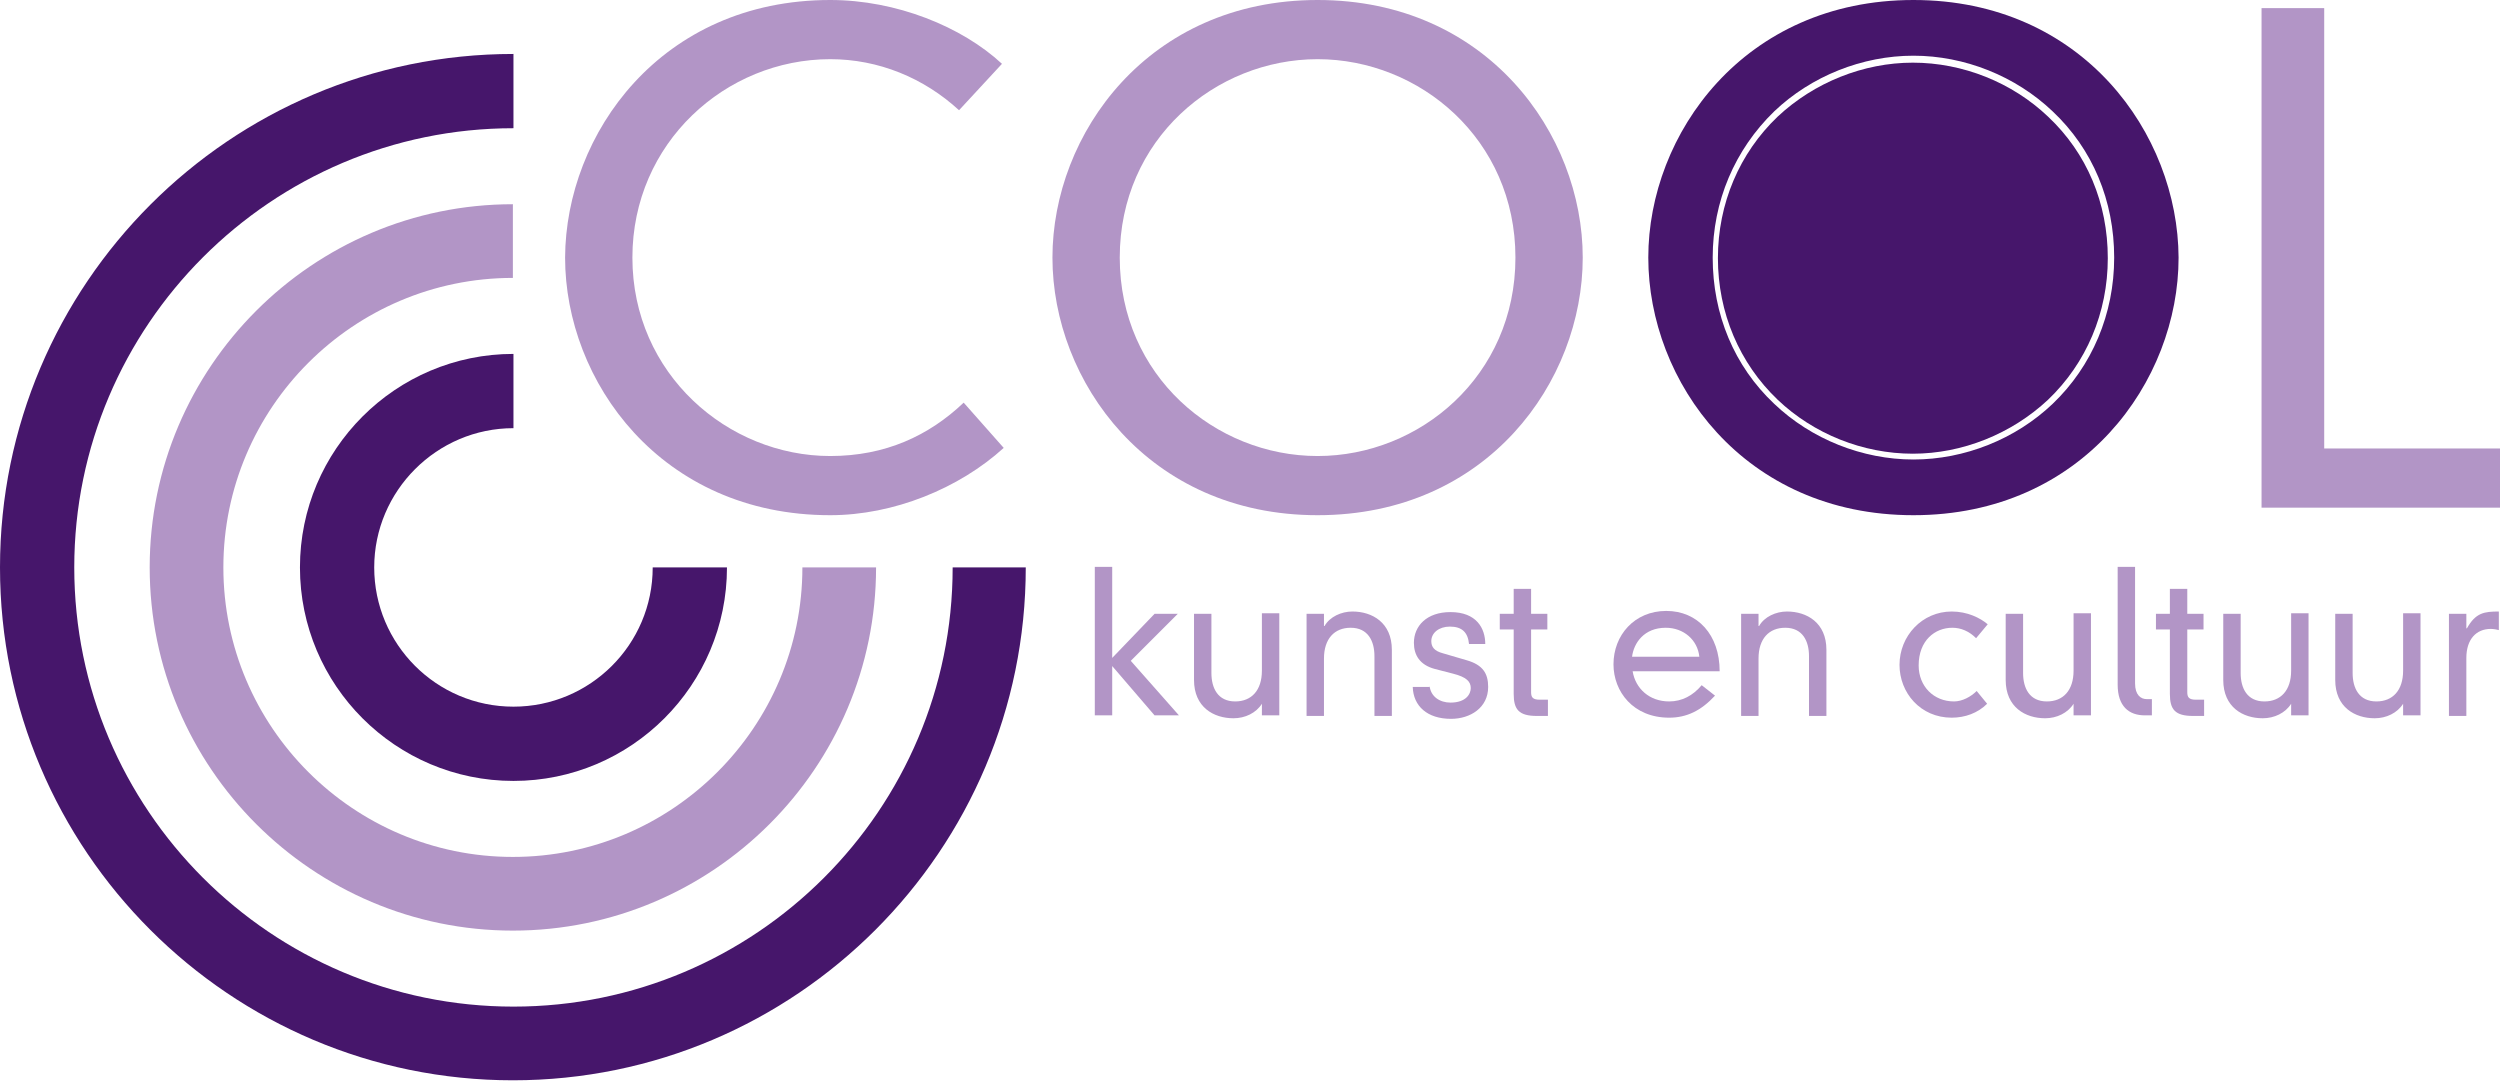
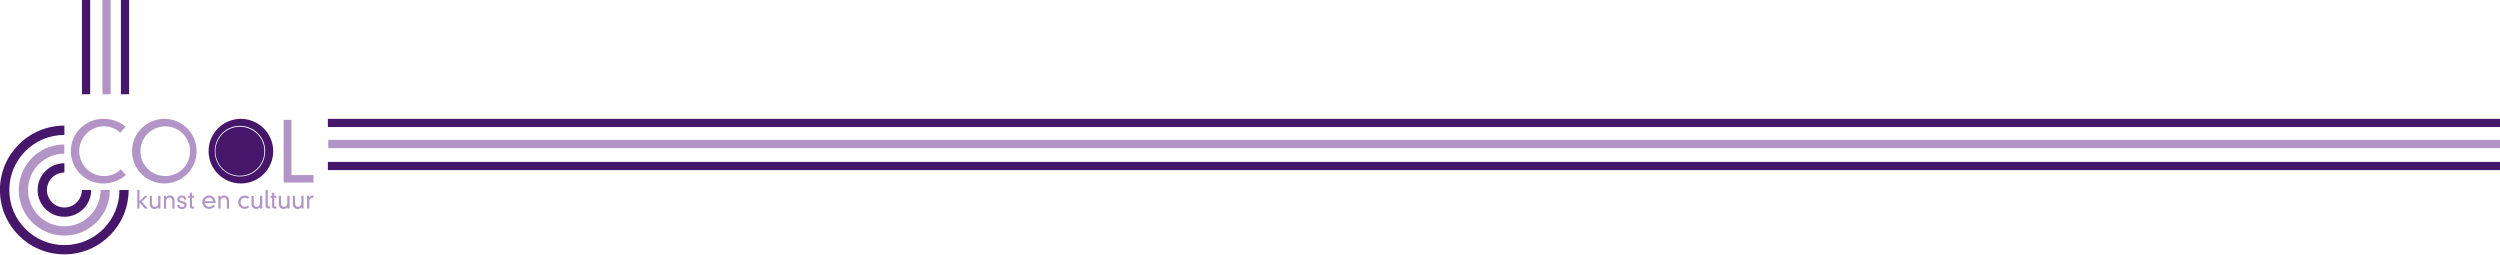
- <svg xmlns="http://www.w3.org/2000/svg" version="1.1" id="Cool-logo" x="0px" y="0px" viewBox="0 0 430.9 186.2" style="enable-background:new 0 0 430.9 186.2;" xml:space="preserve">
-   <style type="text/css">
- 	.st0 {
- 		fill: #B295C6;
- 	}
- 
- 	.st1 {
- 		fill: #46166B;
- 	}
- </style>
-   <g>
-     <g>
-       <g>
-         <path class="st0" d="M165.3,19c-6.1-5.6-13.9-8.8-22.2-8.8c-18,0-34.1,14.4-34.1,34.2c0,20.1,16.5,34.2,34.1,34.2     c9.5,0,17-3.5,23-9.2l6.9,7.8c-7.7,7-19,11.6-29.9,11.6c-29.2,0-45.7-23.1-45.7-44.4C97.5,23.1,113.9,0,143.1,0     c11.4,0,22.7,4.6,29.6,11L165.3,19z" />
-         <path class="st0" d="M227.1,0c29.2,0,45.7,23.1,45.7,44.4c0,21.3-16.4,44.4-45.7,44.4c-29.2,0-45.7-23.1-45.7-44.4     C181.4,23.1,197.9,0,227.1,0z M227.1,78.6c17.6,0,34.1-13.8,34.1-34.2c0-20.4-16.5-34.2-34.1-34.2C209.5,10.2,193,24,193,44.4     C193,64.8,209.5,78.6,227.1,78.6z" />
-         <path class="st0" d="M389.7,1.4h10.9v75.9h30.3v10.2h-41.1V1.4z" />
+ <svg xmlns="http://www.w3.org/2000/svg" width="1220" height="124.114" viewBox="0 0 1220 124.114">
+   <line id="Line_263" data-name="Line 263" x2="1060" transform="translate(160 60)" fill="none" stroke="#46166b" stroke-width="4" />
+   <line id="Line_264" data-name="Line 264" x2="1059.81" transform="translate(160.19 70.275)" fill="none" stroke="#b295c6" stroke-width="4" />
+   <line id="Line_265" data-name="Line 265" x2="1060" transform="translate(160 81)" fill="none" stroke="#46166b" stroke-width="4" />
+   <line id="Line_266" data-name="Line 266" y1="46" transform="translate(42)" fill="none" stroke="#46166b" stroke-width="4" />
+   <line id="Line_267" data-name="Line 267" y1="46" transform="translate(52)" fill="none" stroke="#b295c6" stroke-width="4" />
+   <line id="Line_268" data-name="Line 268" y1="46" transform="translate(61)" fill="none" stroke="#46166b" stroke-width="4" />
+   <g id="Group_360" data-name="Group 360" transform="translate(0 58)">
+     <g id="Group_359" data-name="Group 359">
+       <g id="Group_351" data-name="Group 351" transform="translate(34.584)">
+         <path id="Path_97" data-name="Path 97" d="M121.509,6.746a11.619,11.619,0,0,0-7.883-3.125,12.143,12.143,0,0,0,0,24.287,11.444,11.444,0,0,0,8.167-3.267l2.45,2.77a16.354,16.354,0,0,1-10.617,4.119,15.772,15.772,0,1,1,0-31.53,16.069,16.069,0,0,1,10.51,3.906Z" transform="translate(-97.4)" fill="#b295c6" />
+         <path id="Path_98" data-name="Path 98" d="M197.627,0A15.772,15.772,0,1,1,181.4,15.765,15.811,15.811,0,0,1,197.627,0Zm0,27.909a12.057,12.057,0,0,0,12.108-12.143,12.108,12.108,0,1,0-24.216,0A12.057,12.057,0,0,0,197.627,27.909Z" transform="translate(-151.574)" fill="#b295c6" />
+         <path id="Path_99" data-name="Path 99" d="M389.7,1.4h3.87V28.35h10.759v3.622H389.736V1.4Z" transform="translate(-285.913 -0.903)" fill="#b295c6" />
      </g>
-       <g>
-         <path class="st1" d="M353,20.1c-6.2-5.9-14.7-9.3-23.3-9.3c-8.5,0-17,3.4-23.3,9.3c-6.6,6.3-10.3,15-10.3,24.4     c0,9.4,3.7,18.1,10.3,24.4c6.2,5.9,14.7,9.3,23.3,9.3c8.5,0,17-3.4,23.3-9.3c6.6-6.3,10.3-15,10.3-24.4     C363.3,35,359.7,26.4,353,20.1z" />
-         <path class="st1" d="M329.8,0c-29.2,0-45.7,23.1-45.7,44.4c0,21.3,16.4,44.4,45.7,44.4c29.2,0,45.7-23.1,45.7-44.4     C375.4,23.1,359,0,329.8,0z M353.8,69.6c-6.4,6.1-15.2,9.6-24,9.6c-8.8,0-17.6-3.5-24-9.6c-6.9-6.5-10.6-15.4-10.6-25.2     c0-9.7,3.8-18.6,10.6-25.2c6.4-6.1,15.2-9.6,24-9.6c8.8,0,17.6,3.5,24,9.6c6.9,6.5,10.6,15.4,10.6,25.2     C364.4,54.1,360.6,63.1,353.8,69.6z" />
+       <g id="Group_352" data-name="Group 352" transform="translate(100.876)">
+         <path id="Path_100" data-name="Path 100" d="M316.3,14.1a12.119,12.119,0,0,0-8.273-3.3,12.252,12.252,0,0,0-8.273,3.3,12.091,12.091,0,0,0,0,17.327,12.119,12.119,0,0,0,8.273,3.3,12.252,12.252,0,0,0,8.273-3.3,11.879,11.879,0,0,0,3.657-8.664A11.686,11.686,0,0,0,316.3,14.1Z" transform="translate(-291.839 -6.965)" fill="#46166b" />
+         <path id="Path_101" data-name="Path 101" d="M300.327,0a15.772,15.772,0,1,0,16.227,15.765A15.811,15.811,0,0,0,300.327,0Zm8.522,24.713a12.356,12.356,0,0,1-17.043,0,12.087,12.087,0,0,1-3.764-8.948,12.339,12.339,0,0,1,3.764-8.948,12.356,12.356,0,0,1,17.043,0,12.087,12.087,0,0,1,3.764,8.948A12.28,12.28,0,0,1,308.848,24.713Z" transform="translate(-284.1)" fill="#46166b" />
      </g>
-       <g>
-         <g>
-           <path class="st0" d="M199,105.8h4l-8.1,8.1l8.3,9.4h-4.2l-7.3-8.5v8.5h-3V97.7h3v15.7L199,105.8z" />
-           <path class="st0" d="M217.5,121.3L217.5,121.3c-1,1.6-2.9,2.5-4.9,2.5c-3.4,0-6.8-1.9-6.8-6.6v-11.4h3V116      c0,2.6,1.1,4.9,4.1,4.9c2.8,0,4.6-1.9,4.6-5.3v-9.9h3v17.6h-3V121.3z" />
-           <path class="st0" d="M236.9,113.1c0-2.6-1.1-4.9-4.1-4.9c-2.8,0-4.6,1.9-4.6,5.3v9.9h-3v-17.6h3v2.1h0.1      c0.9-1.6,2.9-2.5,4.8-2.5c3.4,0,6.8,1.9,6.8,6.6v11.4h-3V113.1z" />
-           <path class="st0" d="M246.4,118.2c0.2,1.9,1.8,2.9,3.6,2.9c2.7,0,3.5-1.5,3.5-2.5c0-1.1-0.7-1.9-3.1-2.5l-3.1-0.8      c-2.6-0.7-3.6-2.4-3.6-4.5c0-2.9,2.2-5.3,6.3-5.3c4.5,0,6,2.8,6,5.5h-2.8c-0.2-2-1.2-3-3.3-3c-1.9,0-3.2,1.1-3.2,2.5      c0,1,0.5,1.7,2,2.1l4.1,1.2c2.8,0.8,3.7,2.3,3.7,4.6c0,3.6-3.1,5.5-6.4,5.5c-4.1,0-6.5-2.2-6.6-5.5H246.4z" />
-           <path class="st0" d="M260.9,101.5h3v4.3h2.8v2.7h-2.8v10.8c0,0.9,0.3,1.3,1.5,1.3h1.4v2.8c-0.4,0-1.1,0-1.9,0      c-3.1,0-4-1.1-4-3.8v-11.1h-2.4v-2.7h2.4V101.5z" />
-           <path class="st0" d="M295.6,119.9c-2.4,2.6-4.9,3.8-7.9,3.8c-6.2,0-9.6-4.5-9.6-9.2c0-5,3.6-9.2,9.1-9.2c5.4,0,9.2,4.1,9.2,10.4      h-15c0.5,3,2.9,5.2,6.3,5.2c2.2,0,4.1-1,5.6-2.8L295.6,119.9z M292.9,113.2c-0.3-2.9-2.7-5-5.8-5c-3.7,0-5.5,2.6-5.8,5H292.9z" />
-           <path class="st0" d="M311.8,113.1c0-2.6-1.1-4.9-4.1-4.9c-2.8,0-4.6,1.9-4.6,5.3v9.9h-3v-17.6h3v2.1h0.1      c0.9-1.6,2.9-2.5,4.8-2.5c3.4,0,6.8,1.9,6.8,6.6v11.4h-3V113.1z" />
-           <path class="st0" d="M340.6,110c-1.2-1.2-2.6-1.8-4.1-1.8c-3,0-5.8,2.2-5.8,6.5c0,3.6,2.6,6.2,6.1,6.2c1.4,0,2.9-0.8,3.9-1.8      l1.8,2.2c-1.6,1.6-3.8,2.4-6.1,2.4c-5.4,0-9-4.3-9-9.1c0-5,3.9-9.2,9-9.2c2.7,0,4.9,1.1,6.2,2.2L340.6,110z" />
-           <path class="st0" d="M357.4,121.3L357.4,121.3c-1,1.6-2.9,2.5-4.9,2.5c-3.4,0-6.8-1.9-6.8-6.6v-11.4h3V116      c0,2.6,1.1,4.9,4.1,4.9c2.8,0,4.6-1.9,4.6-5.3v-9.9h3v17.6h-3V121.3z" />
-           <path class="st0" d="M368,97.7v20.1c0,2,1,2.7,2,2.7h0.9v2.8h-1.2c-2.8,0-4.7-1.6-4.7-5.3V97.7H368z" />
-           <path class="st0" d="M374,101.5h3v4.3h2.8v2.7H377v10.8c0,0.9,0.3,1.3,1.5,1.3h1.4v2.8c-0.4,0-1.1,0-1.9,0c-3.1,0-4-1.1-4-3.8      v-11.1h-2.4v-2.7h2.4V101.5z" />
-           <path class="st0" d="M394.9,121.3L394.9,121.3c-1,1.6-2.9,2.5-4.9,2.5c-3.4,0-6.8-1.9-6.8-6.6v-11.4h3V116      c0,2.6,1.1,4.9,4.1,4.9c2.8,0,4.6-1.9,4.6-5.3v-9.9h3v17.6h-3V121.3z" />
-           <path class="st0" d="M414.2,121.3L414.2,121.3c-1,1.6-2.9,2.5-4.9,2.5c-3.4,0-6.8-1.9-6.8-6.6v-11.4h3V116      c0,2.6,1.1,4.9,4.1,4.9c2.8,0,4.6-1.9,4.6-5.3v-9.9h3v17.6h-3V121.3z" />
-           <path class="st0" d="M422.1,105.8h3v2.5h0.1c1.5-2.7,3-2.9,5.5-2.9v3.2c-0.4-0.1-0.9-0.2-1.4-0.2c-2.5,0-4.2,1.8-4.2,5v10h-3      V105.8z" />
+       <g id="Group_354" data-name="Group 354" transform="translate(67.002 34.69)">
+         <g id="Group_353" data-name="Group 353">
+           <path id="Path_102" data-name="Path 102" d="M192.357,100.576h1.42l-2.876,2.876,2.947,3.338h-1.491l-2.592-3.018v3.018H188.7V97.7h1.065v5.575Z" transform="translate(-188.7 -97.7)" fill="#b295c6" />
+           <path id="Path_103" data-name="Path 103" d="M209.954,111.239h0a2.03,2.03,0,0,1-1.74.888,2.228,2.228,0,0,1-2.414-2.343v-4.048h1.065v3.622c0,.923.391,1.74,1.456,1.74.994,0,1.633-.675,1.633-1.882V105.7h1.065v6.249h-1.065Z" transform="translate(-199.728 -102.859)" fill="#b295c6" />
+           <path id="Path_104" data-name="Path 104" d="M229.354,108.134c0-.923-.391-1.74-1.456-1.74-.994,0-1.633.675-1.633,1.882v3.515H225.2v-6.249h1.065v.746h.036a1.968,1.968,0,0,1,1.7-.888,2.228,2.228,0,0,1,2.414,2.343v4.048h-1.065Z" transform="translate(-212.24 -102.666)" fill="#b295c6" />
+           <path id="Path_105" data-name="Path 105" d="M244.53,110.009a1.184,1.184,0,0,0,1.278,1.03c.959,0,1.243-.533,1.243-.888,0-.391-.249-.675-1.1-.888l-1.1-.284a1.542,1.542,0,0,1-1.278-1.6c0-1.03.781-1.882,2.237-1.882a1.875,1.875,0,0,1,2.13,1.953h-.994a1.037,1.037,0,0,0-1.172-1.065c-.675,0-1.136.391-1.136.888,0,.355.178.6.71.746l1.456.426a1.524,1.524,0,0,1,1.314,1.633,2.051,2.051,0,0,1-2.272,1.953c-1.456,0-2.308-.781-2.343-1.953h1.03Z" transform="translate(-224.042 -102.73)" fill="#b295c6" />
+           <path id="Path_106" data-name="Path 106" d="M259.352,101.5h1.065v1.527h.994v.959h-.994v3.835c0,.32.107.462.533.462h.5v.994h-.675c-1.1,0-1.42-.391-1.42-1.349v-3.941H258.5v-.959h.852Z" transform="translate(-233.716 -100.151)" fill="#b295c6" />
+           <path id="Path_107" data-name="Path 107" d="M284.314,110.484a3.66,3.66,0,0,1-2.805,1.349,3.226,3.226,0,0,1-3.409-3.267,3.163,3.163,0,0,1,3.231-3.267c1.917,0,3.267,1.456,3.267,3.693h-5.326a2.174,2.174,0,0,0,2.237,1.846,2.54,2.54,0,0,0,1.988-.994Zm-.959-2.379a2.082,2.082,0,0,0-4.119,0Z" transform="translate(-246.357 -102.601)" fill="#b295c6" />
+           <path id="Path_108" data-name="Path 108" d="M304.254,108.134c0-.923-.391-1.74-1.456-1.74-.994,0-1.633.675-1.633,1.882v3.515H300.1v-6.249h1.065v.746h.036a1.968,1.968,0,0,1,1.7-.888,2.228,2.228,0,0,1,2.414,2.343v4.048h-1.065Z" transform="translate(-260.545 -102.666)" fill="#b295c6" />
+           <path id="Path_109" data-name="Path 109" d="M332.087,107.033a2.025,2.025,0,0,0-1.456-.639,2.087,2.087,0,0,0-2.059,2.308,2.061,2.061,0,0,0,3.551,1.562l.639.781a3.03,3.03,0,0,1-2.166.852,3.167,3.167,0,0,1-3.2-3.231,3.22,3.22,0,0,1,3.2-3.267,3.467,3.467,0,0,1,2.2.781Z" transform="translate(-278.152 -102.666)" fill="#b295c6" />
+           <path id="Path_110" data-name="Path 110" d="M349.854,111.239h0a2.03,2.03,0,0,1-1.74.888,2.228,2.228,0,0,1-2.414-2.343v-4.048h1.065v3.622c0,.923.391,1.74,1.456,1.74.994,0,1.633-.675,1.633-1.882V105.7h1.065v6.249h-1.065v-.71Z" transform="translate(-289.954 -102.859)" fill="#b295c6" />
+           <path id="Path_111" data-name="Path 111" d="M366.065,97.7v7.137c0,.71.355.959.71.959h.32v.994h-.426c-.994,0-1.669-.568-1.669-1.882V97.7Z" transform="translate(-302.401 -97.7)" fill="#b295c6" />
+           <path id="Path_112" data-name="Path 112" d="M372.452,101.5h1.065v1.527h.994v.959h-.994v3.835c0,.32.107.462.533.462h.5v.994h-.675c-1.1,0-1.42-.391-1.42-1.349v-3.941H371.6v-.959h.852Z" transform="translate(-306.658 -100.151)" fill="#b295c6" />
+           <path id="Path_113" data-name="Path 113" d="M387.354,111.239h0a2.03,2.03,0,0,1-1.74.888,2.228,2.228,0,0,1-2.414-2.343v-4.048h1.065v3.622c0,.923.391,1.74,1.456,1.74.994,0,1.633-.675,1.633-1.882V105.7h1.065v6.249h-1.065v-.71Z" transform="translate(-314.139 -102.859)" fill="#b295c6" />
+           <path id="Path_114" data-name="Path 114" d="M406.654,111.239h0a2.03,2.03,0,0,1-1.74.888,2.228,2.228,0,0,1-2.414-2.343v-4.048h1.065v3.622c0,.923.391,1.74,1.456,1.74.994,0,1.633-.675,1.633-1.882V105.7h1.065v6.249h-1.065Z" transform="translate(-326.586 -102.859)" fill="#b295c6" />
+           <path id="Path_115" data-name="Path 115" d="M422.1,105.542h1.065v.888h.036a1.79,1.79,0,0,1,1.953-1.03v1.136a2.1,2.1,0,0,0-.5-.071c-.888,0-1.491.639-1.491,1.775v3.551H422.1Z" transform="translate(-339.227 -102.666)" fill="#b295c6" />
        </g>
      </g>
-       <g>
-         <g>
-           <path class="st1" d="M112.5,97.8c0,13.3-10.8,24-24,24c-13.3,0-24-10.8-24-24c0-13.2,10.8-24,24-24V61      c-20.3,0-36.8,16.5-36.8,36.8c0,20.3,16.5,36.8,36.8,36.8c20.3,0,36.8-16.5,36.8-36.8H112.5z" />
+       <g id="Group_358" data-name="Group 358" transform="translate(0 3.302)">
+         <g id="Group_355" data-name="Group 355" transform="translate(18.357 18.357)">
+           <path id="Path_116" data-name="Path 116" d="M73.288,74.067a8.522,8.522,0,1,1-8.522-8.522V61A13.067,13.067,0,1,0,77.833,74.067Z" transform="translate(-51.7 -61)" fill="#46166b" />
        </g>
-         <g>
-           <path class="st1" d="M164.2,97.8c0,41.8-34,75.7-75.7,75.7c-41.8,0-75.7-34-75.7-75.7c0-41.7,34-75.7,75.7-75.7V9.3      C39.7,9.3,0,49,0,97.8c0,48.8,39.7,88.4,88.4,88.4c48.8,0,88.4-39.7,88.4-88.4H164.2z" />
+         <g id="Group_356" data-name="Group 356">
+           <path id="Path_117" data-name="Path 117" d="M58.3,40.724A26.879,26.879,0,1,1,31.424,13.845V9.3A31.406,31.406,0,1,0,62.777,40.724H58.3Z" transform="translate(0 -9.3)" fill="#46166b" />
        </g>
-         <g>
-           <path class="st0" d="M138.3,97.8c0,27.5-22.4,49.9-49.9,49.9c-27.5,0-49.9-22.4-49.9-49.9c0-27.5,22.4-49.9,49.9-49.9V35.2      c-34.5,0-62.6,28.1-62.6,62.6c0,34.5,28.1,62.6,62.6,62.6c34.5,0,62.6-28.1,62.6-62.6H138.3z" />
+         <g id="Group_357" data-name="Group 357" transform="translate(9.161 9.196)">
+           <path id="Path_118" data-name="Path 118" d="M65.745,57.427A17.718,17.718,0,1,1,48.027,39.709V35.2A22.227,22.227,0,1,0,70.255,57.427H65.745Z" transform="translate(-25.8 -35.2)" fill="#b295c6" />
        </g>
      </g>
    </g>
  </g>
</svg>
